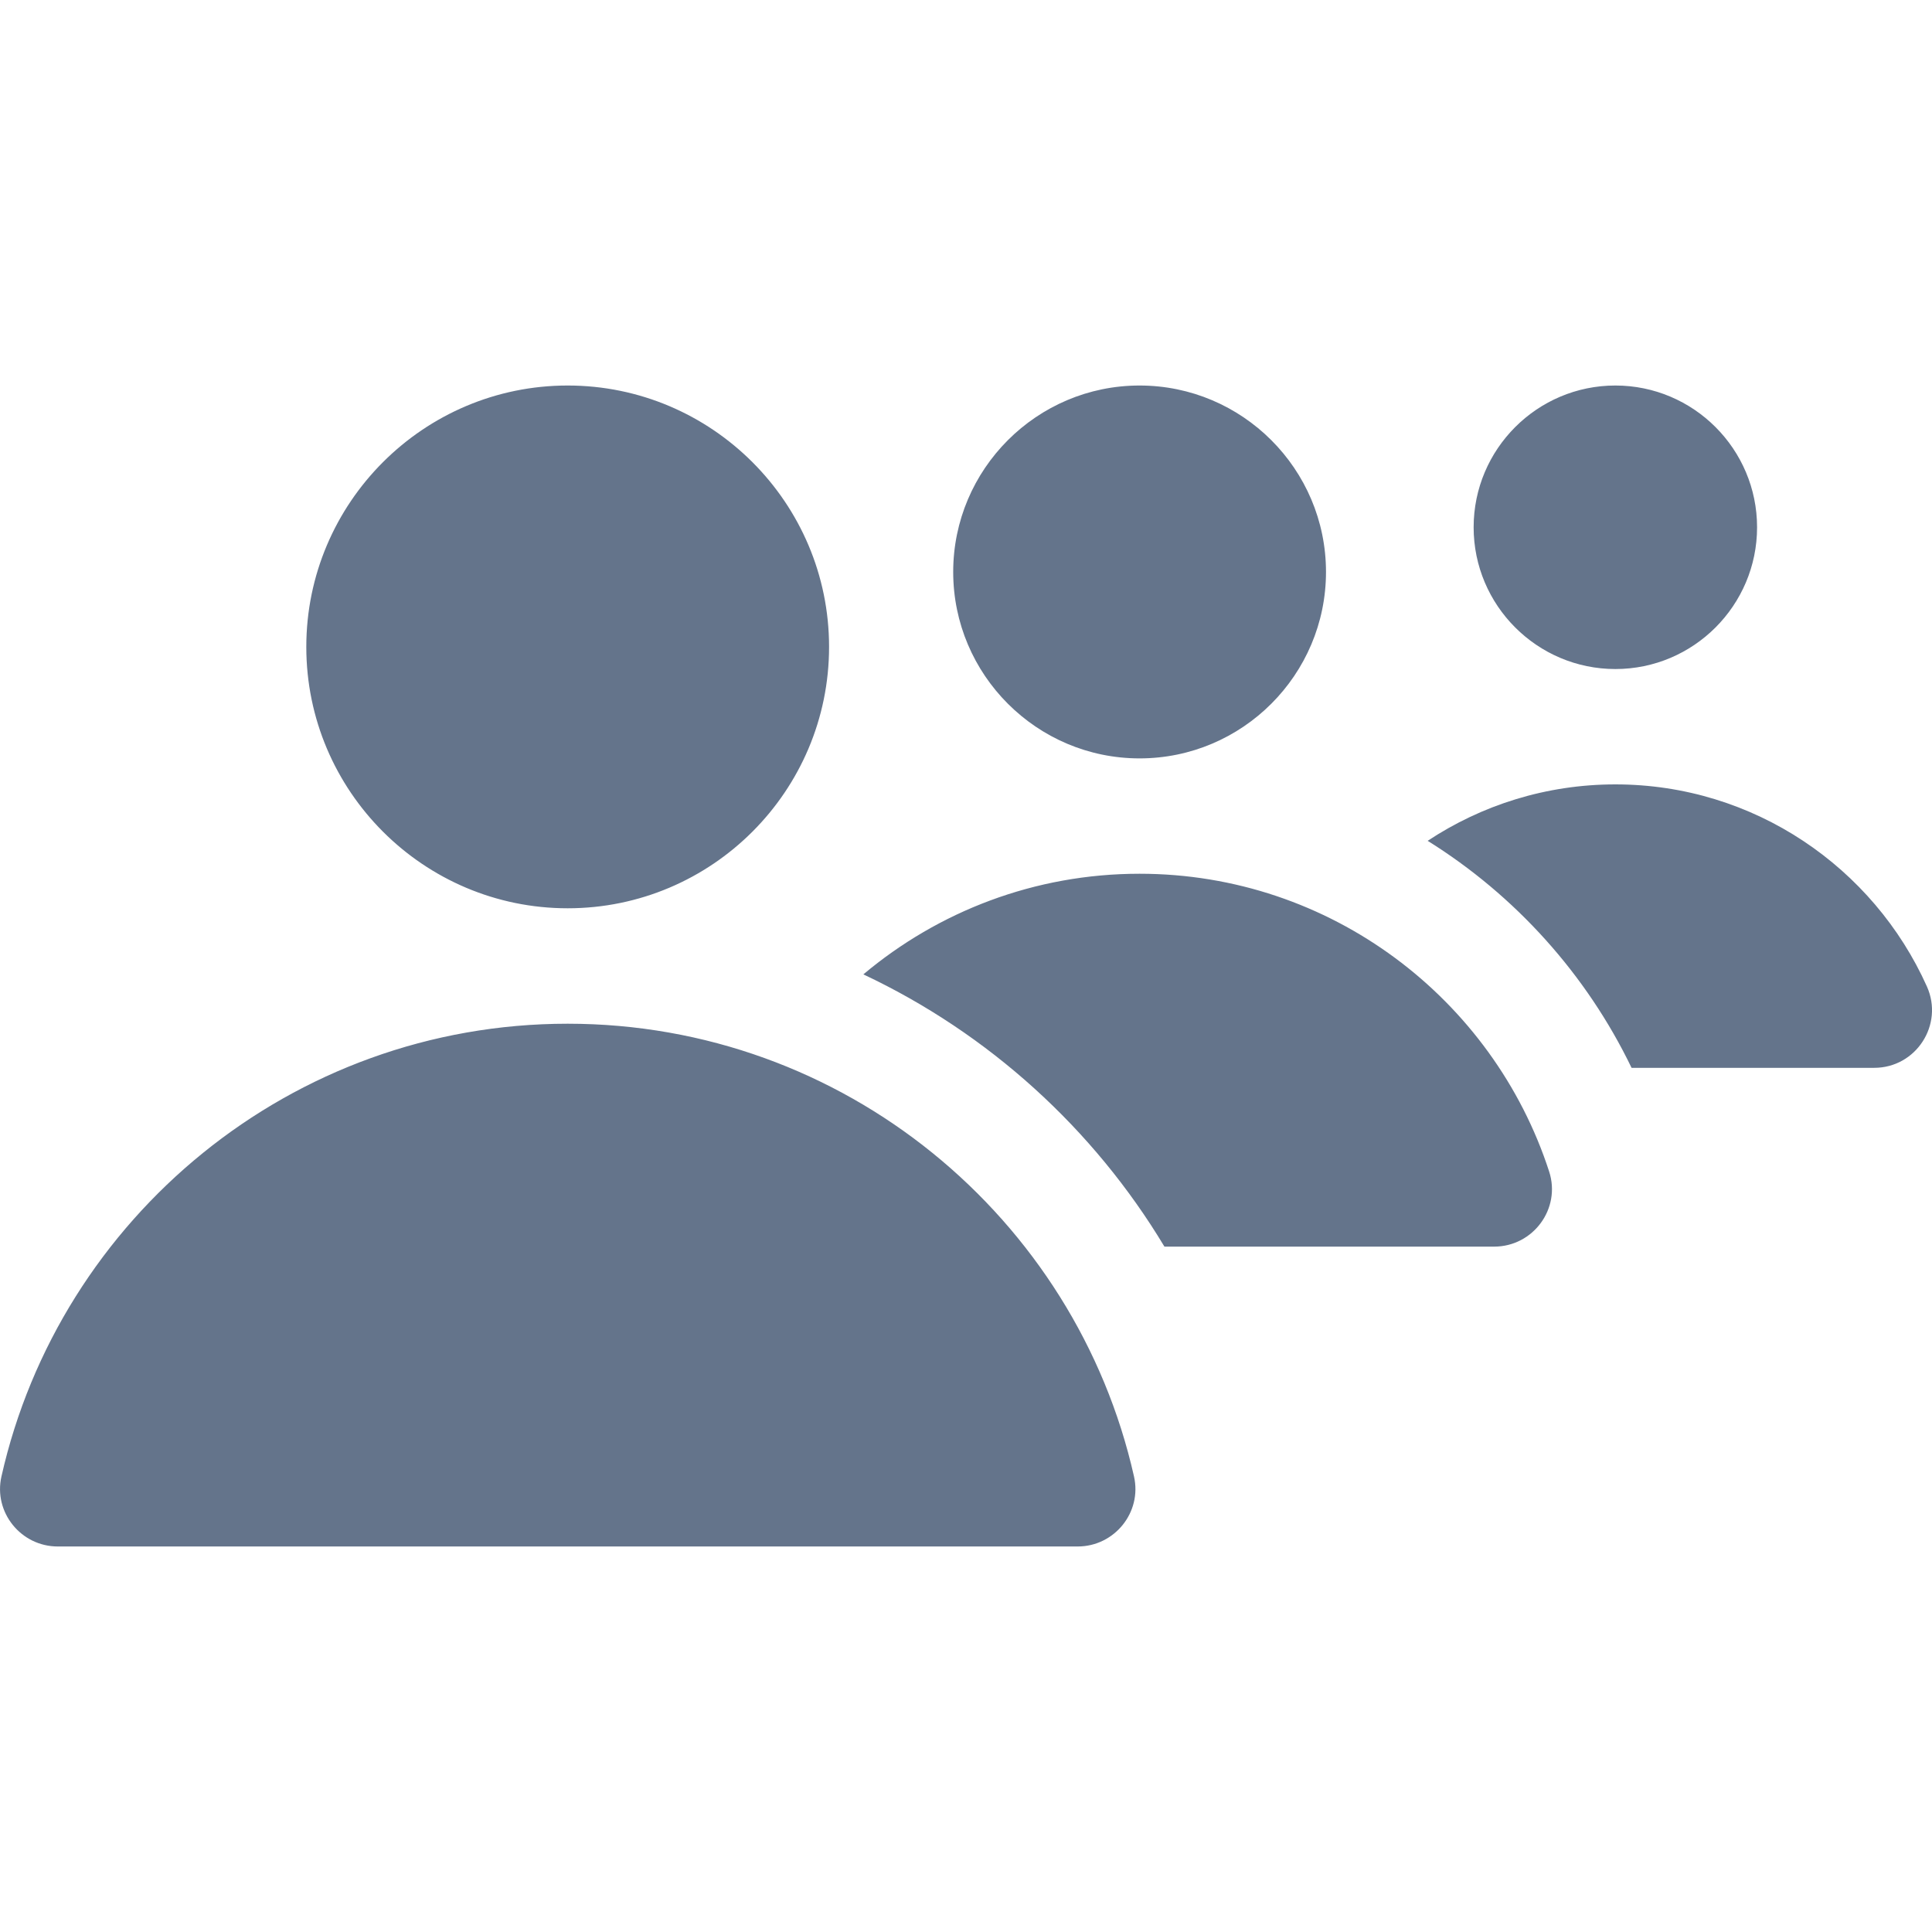
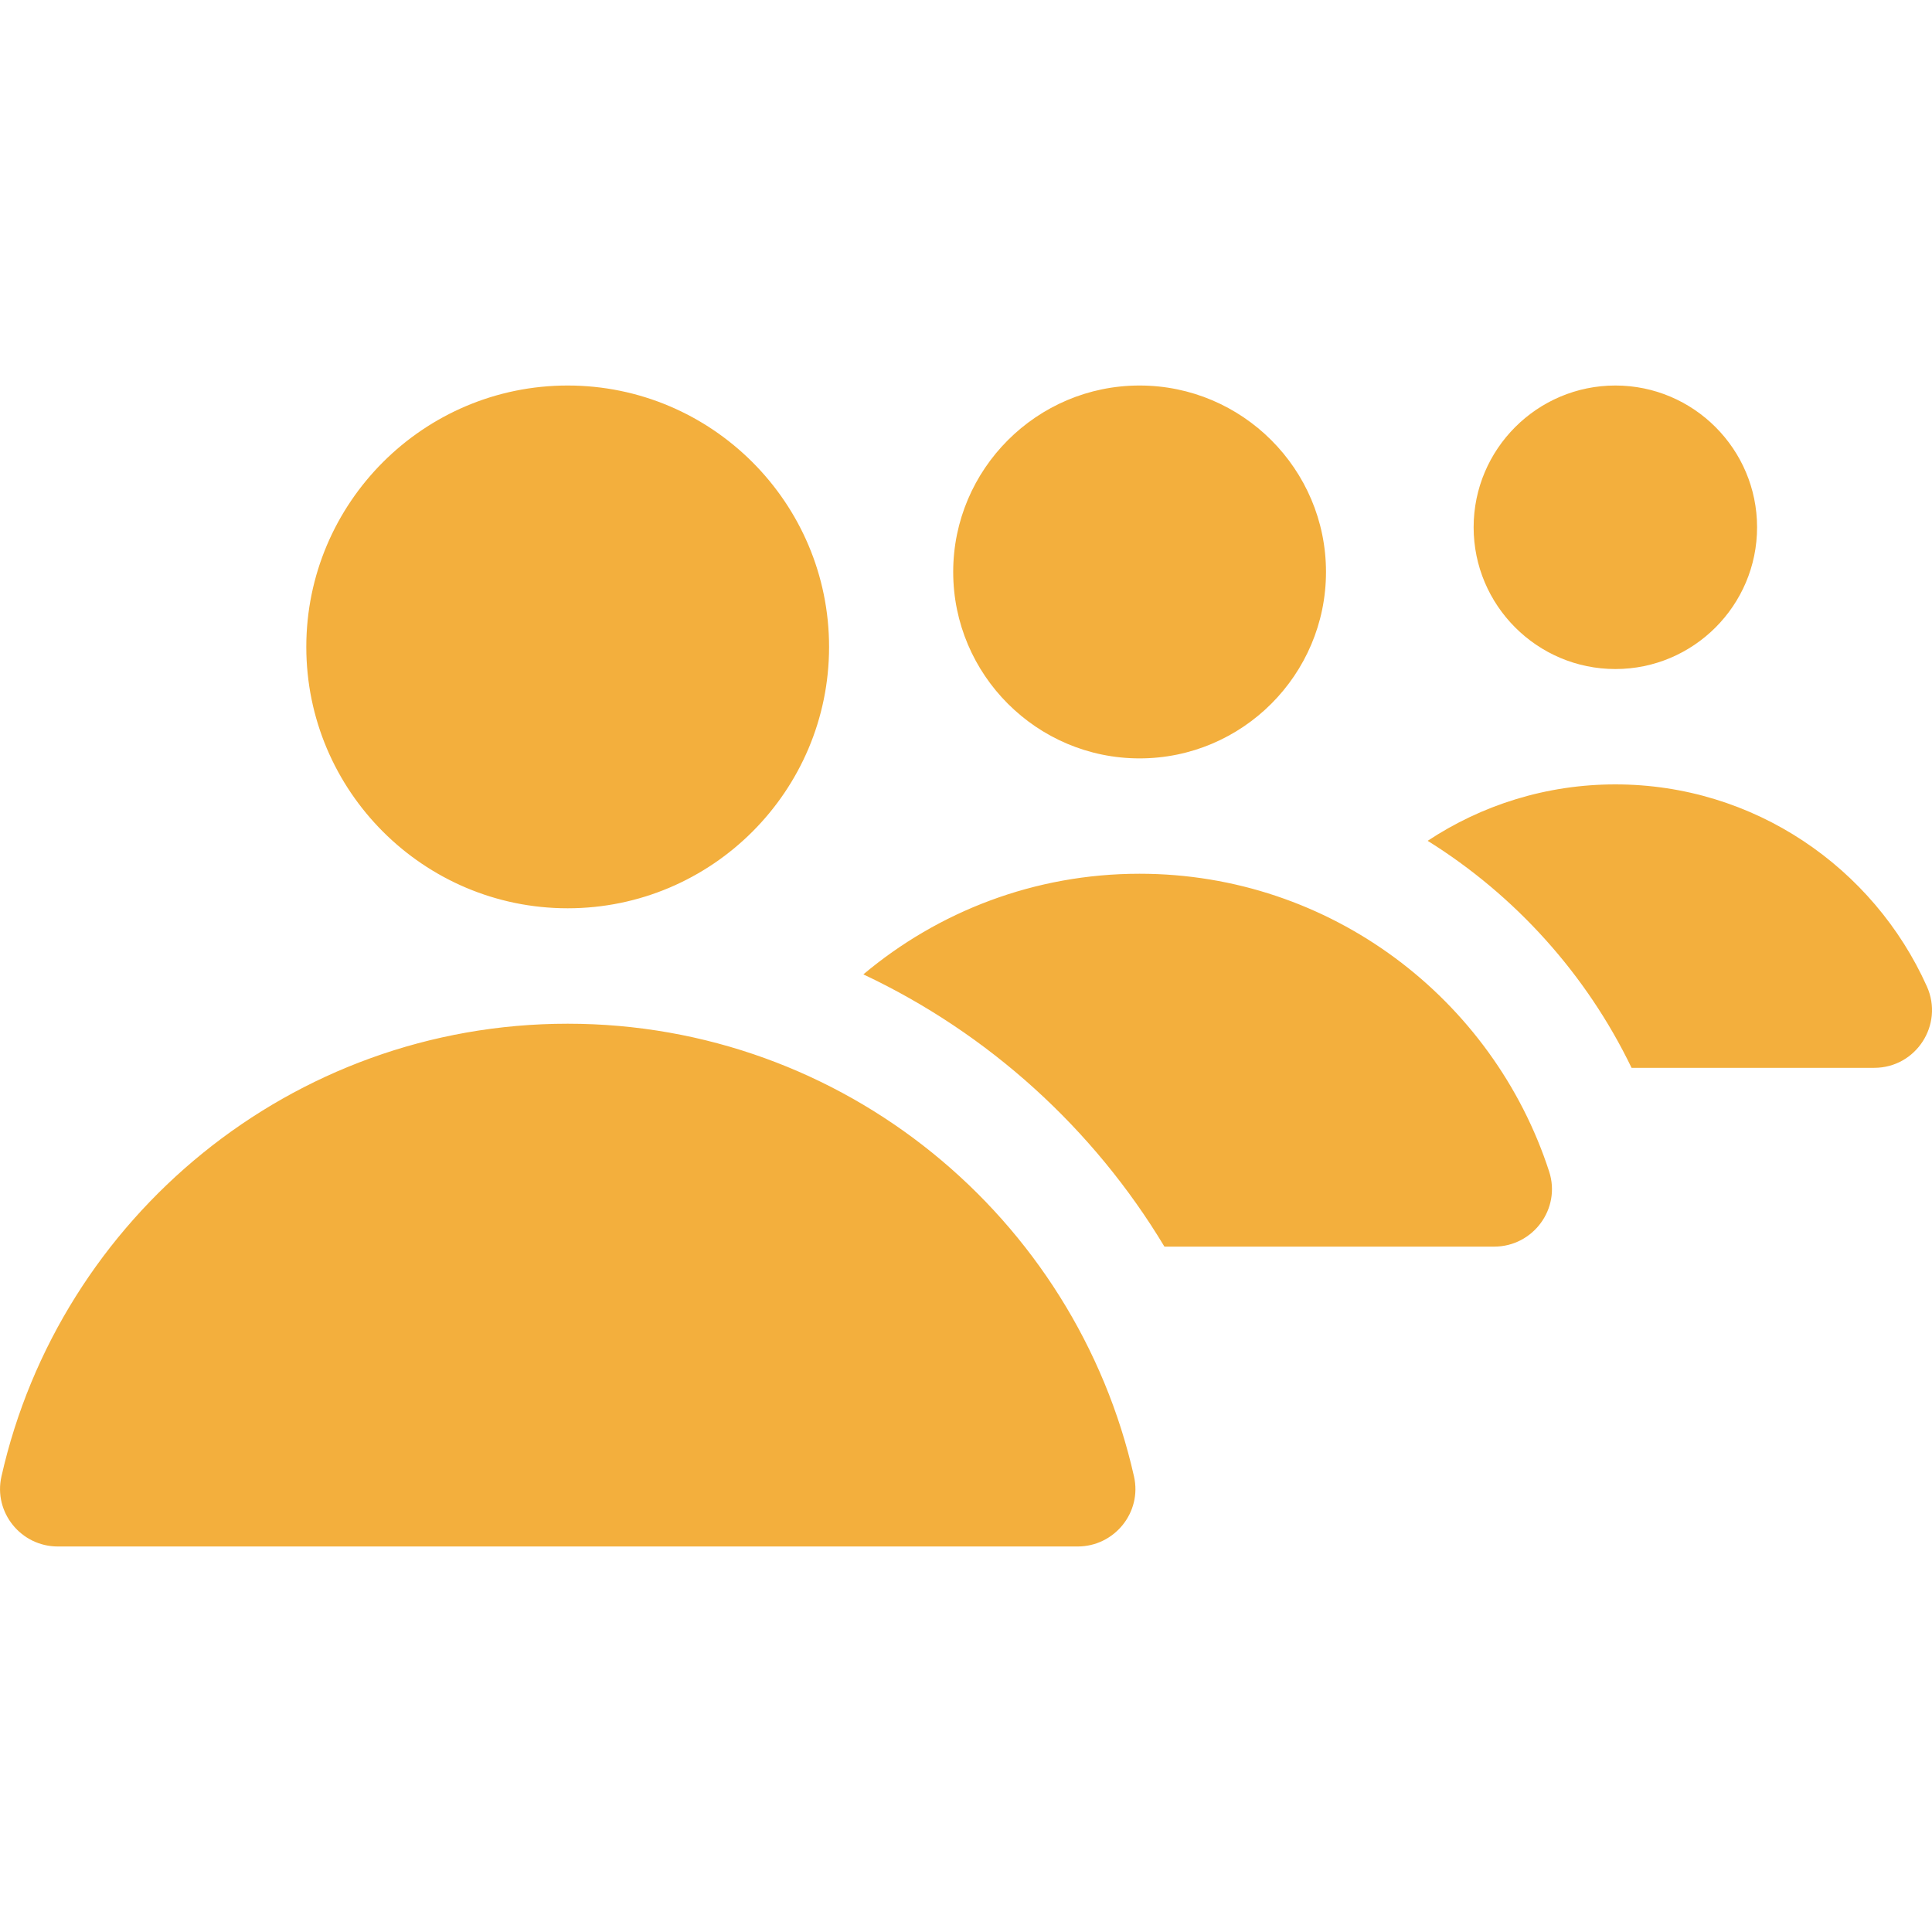
<svg xmlns="http://www.w3.org/2000/svg" width="24" height="24" viewBox="0 0 24 24" fill="none">
-   <path d="M20.067 9.744C19.206 9.744 18.405 10.002 17.735 10.445C18.824 11.124 19.707 12.103 20.268 13.265H23.282C23.802 13.265 24.149 12.729 23.937 12.255C23.274 10.777 21.789 9.744 20.067 9.744ZM20.067 8.311C21.037 8.311 21.827 7.521 21.827 6.55C21.827 5.579 21.037 4.789 20.067 4.789C19.096 4.789 18.306 5.579 18.306 6.55C18.306 7.521 19.096 8.311 20.067 8.311ZM14.156 10.854C12.851 10.854 11.654 11.324 10.725 12.104C12.281 12.837 13.584 14.02 14.465 15.486H18.561C19.045 15.486 19.394 15.014 19.244 14.553C18.548 12.409 16.53 10.854 14.156 10.854ZM14.156 9.421C15.433 9.421 16.472 8.382 16.472 7.105C16.472 5.828 15.433 4.789 14.156 4.789C12.88 4.789 11.841 5.828 11.841 7.105C11.841 8.382 12.88 9.421 14.156 9.421ZM7.052 12.717C3.621 12.717 0.742 15.126 0.018 18.341C-0.083 18.787 0.261 19.211 0.718 19.211H13.387C13.844 19.211 14.188 18.787 14.087 18.341C13.363 15.126 10.484 12.717 7.052 12.717ZM10.299 8.036C10.299 6.246 8.843 4.789 7.052 4.789C5.262 4.789 3.805 6.246 3.805 8.036C3.805 9.827 5.262 11.283 7.052 11.283C8.843 11.283 10.299 9.827 10.299 8.036Z" fill="#64748b" />
+   <path d="M20.067 9.744C19.206 9.744 18.405 10.002 17.735 10.445C18.824 11.124 19.707 12.103 20.268 13.265H23.282C23.802 13.265 24.149 12.729 23.937 12.255C23.274 10.777 21.789 9.744 20.067 9.744ZM20.067 8.311C21.037 8.311 21.827 7.521 21.827 6.55C21.827 5.579 21.037 4.789 20.067 4.789C19.096 4.789 18.306 5.579 18.306 6.55C18.306 7.521 19.096 8.311 20.067 8.311ZM14.156 10.854C12.851 10.854 11.654 11.324 10.725 12.104C12.281 12.837 13.584 14.02 14.465 15.486H18.561C19.045 15.486 19.394 15.014 19.244 14.553C18.548 12.409 16.53 10.854 14.156 10.854ZM14.156 9.421C15.433 9.421 16.472 8.382 16.472 7.105C16.472 5.828 15.433 4.789 14.156 4.789C12.88 4.789 11.841 5.828 11.841 7.105C11.841 8.382 12.88 9.421 14.156 9.421ZM7.052 12.717C3.621 12.717 0.742 15.126 0.018 18.341C-0.083 18.787 0.261 19.211 0.718 19.211H13.387C13.844 19.211 14.188 18.787 14.087 18.341C13.363 15.126 10.484 12.717 7.052 12.717ZM10.299 8.036C10.299 6.246 8.843 4.789 7.052 4.789C5.262 4.789 3.805 6.246 3.805 8.036C3.805 9.827 5.262 11.283 7.052 11.283C8.843 11.283 10.299 9.827 10.299 8.036Z" fill="#F3AF3D" />
</svg>
